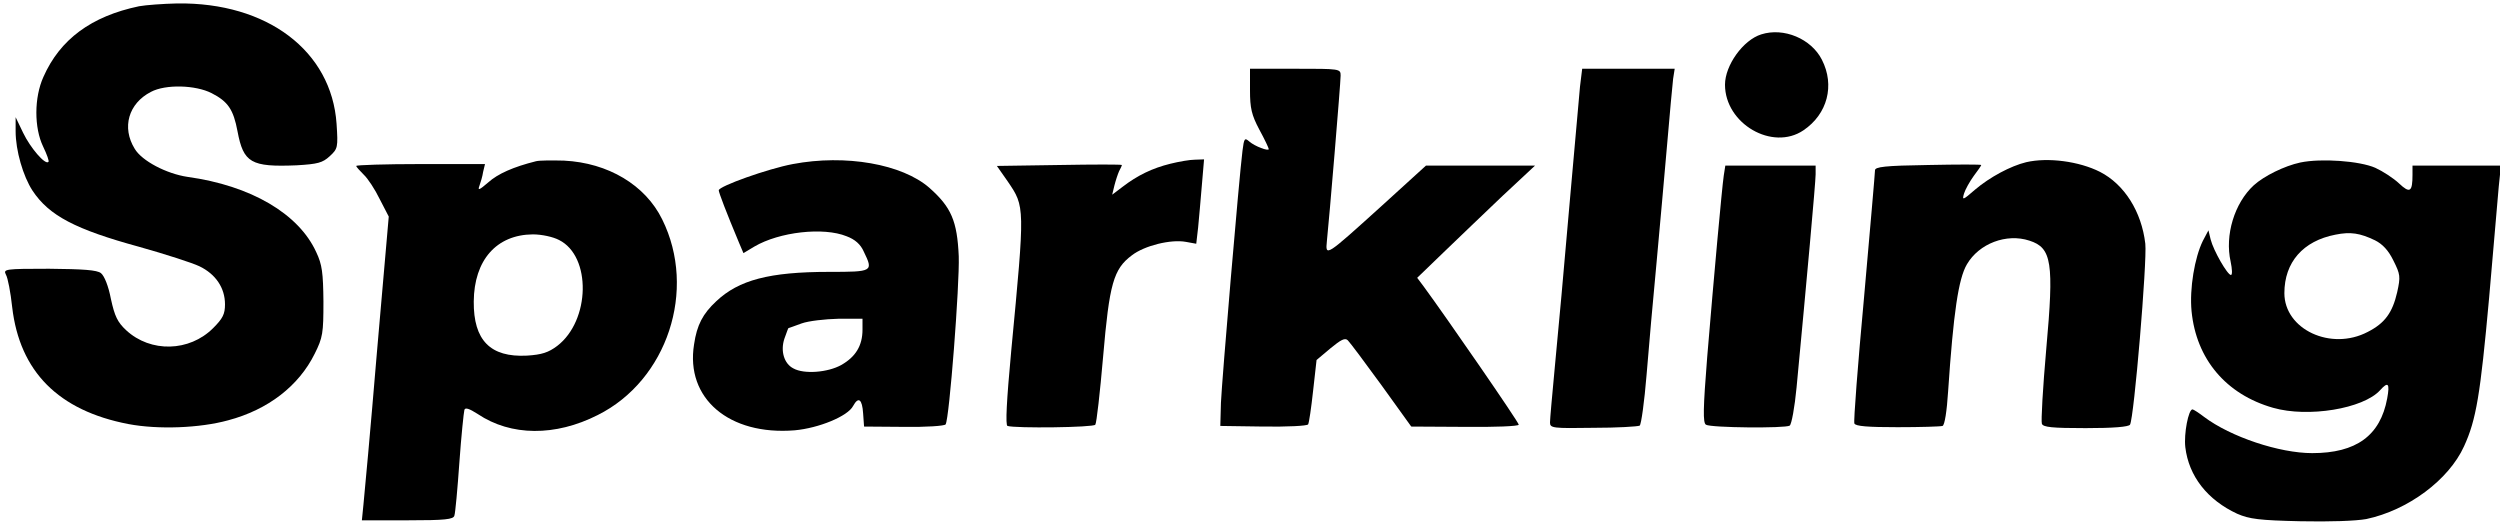
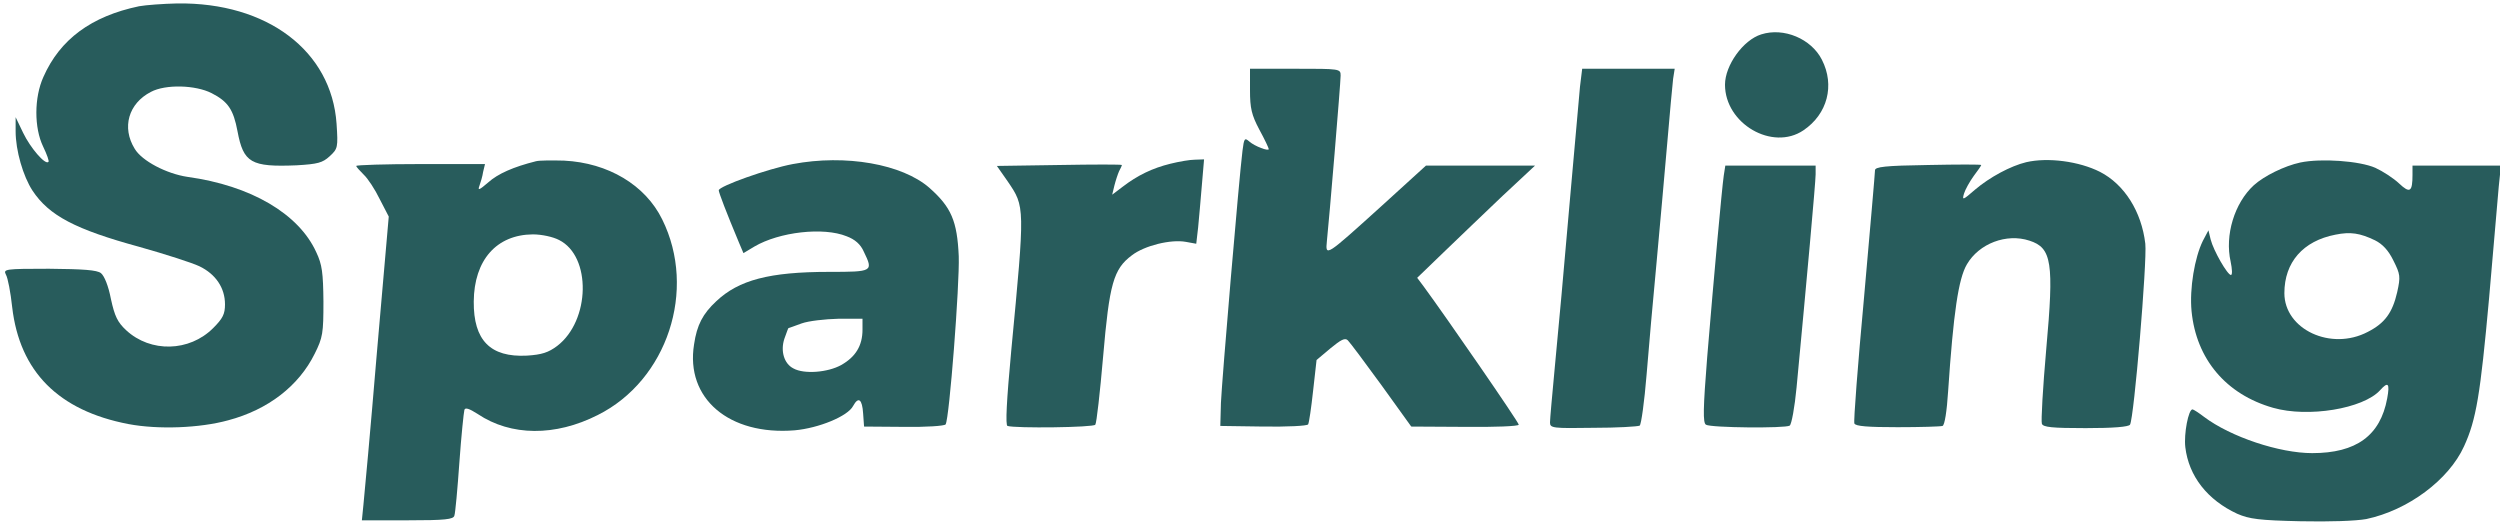
<svg xmlns="http://www.w3.org/2000/svg" version="1.0" width="800pt" height="167pt" viewBox="0 0 800 167" preserveAspectRatio="xMidYMid meet">
-   <g transform="translate(0,167) scale(0.1,-0.1)" fill="#000000" stroke="none">
+   <g transform="translate(0,167) scale(0.1,-0.1)" fill="#285c5c" stroke="none">
    <path d="M445 1650 c-153 -32 -253 -106 -306 -226 -30 -66 -30 -163 -1 -223 12 -25 20 -47 17 -49 -10 -11 -58 45 -81 93 l-24 50 0 -45 c0 -62 24 -144 54 -190 53 -80 137 -124 342 -180 82 -23 169 -51 192 -62 52 -25 82 -69 82 -122 0 -31 -7 -45 -38 -76 -76 -76 -200 -79 -278 -7 -28 26 -37 45 -49 100 -8 42 -21 74 -32 83 -13 10 -56 13 -166 14 -142 0 -147 -1 -138 -19 6 -10 15 -57 20 -104 24 -206 148 -331 372 -374 95 -18 228 -13 319 12 128 34 226 110 277 213 26 52 28 66 28 167 -1 92 -4 118 -23 158 -56 123 -209 213 -412 241 -67 10 -146 51 -169 90 -42 68 -20 145 52 182 47 25 143 22 194 -4 53 -27 70 -53 83 -122 19 -101 43 -115 189 -109 68 4 83 8 106 29 26 24 27 28 22 104 -16 233 -222 389 -510 385 -45 -1 -100 -5 -122 -9z" />
    <path d="M5636 1560 c-58 -18 -116 -99 -116 -161 0 -125 152 -213 251 -146 77 52 101 144 59 226 -34 67 -122 104 -194 81z" />
    <path d="M4000 1381 c0 -57 5 -79 30 -126 17 -31 30 -59 30 -62 0 -8 -45 9 -62 24 -15 13 -17 11 -22 -29 -11 -87 -66 -735 -69 -807 l-2 -74 138 -2 c76 -1 140 2 143 7 3 5 10 53 16 108 l11 98 44 37 c34 28 47 35 56 26 7 -7 55 -71 108 -144 l95 -132 172 -1 c95 -1 172 2 172 7 0 8 -232 344 -304 442 l-21 28 85 82 c47 46 132 126 188 180 l104 97 -174 0 -175 0 -144 -131 c-177 -160 -178 -161 -173 -111 7 65 44 506 44 530 0 22 -2 22 -145 22 l-145 0 0 -69z" />
    <path d="M5056 1393 c-3 -32 -17 -188 -31 -348 -29 -329 -30 -343 -50 -554 -8 -85 -15 -162 -15 -173 0 -18 9 -19 138 -17 77 0 143 4 149 7 5 4 15 77 22 162 7 85 21 247 32 360 10 113 26 284 34 380 8 96 17 190 19 208 l5 32 -148 0 -148 0 -7 -57z" />
    <path d="M1715 1154 c-72 -18 -122 -40 -153 -68 -28 -24 -34 -27 -28 -11 4 11 10 31 12 45 l6 25 -206 0 c-113 0 -206 -3 -206 -6 0 -3 11 -15 24 -28 13 -12 36 -47 51 -78 l29 -56 -38 -436 c-20 -240 -40 -458 -43 -486 l-5 -50 146 0 c121 0 147 3 150 15 3 8 10 85 16 170 6 85 14 161 16 168 2 9 15 5 43 -13 106 -71 248 -72 384 -3 222 111 318 400 206 626 -54 110 -173 181 -314 188 -38 1 -79 1 -90 -2z m74 -252 c104 -52 100 -258 -6 -339 -28 -21 -49 -28 -97 -31 -117 -6 -171 49 -170 173 1 133 73 214 189 215 29 0 65 -8 84 -18z" />
    <path d="M2537 1145 c-80 -15 -237 -71 -237 -84 0 -7 24 -70 65 -168 l14 -33 35 21 c80 47 221 63 295 33 27 -10 45 -26 55 -49 31 -64 30 -65 -111 -65 -191 0 -289 -26 -361 -94 -43 -40 -62 -76 -71 -138 -28 -173 112 -292 322 -275 77 7 170 45 187 78 17 31 29 22 32 -24 l3 -42 128 -1 c70 -1 130 3 133 8 12 19 45 448 42 538 -5 113 -24 157 -94 219 -87 76 -268 108 -437 76z m223 -530 c0 -51 -22 -87 -68 -113 -43 -24 -119 -30 -153 -11 -30 15 -42 56 -29 95 7 19 12 34 13 34 1 0 20 7 42 15 22 8 75 14 118 15 l77 0 0 -35z" />
    <path d="M3745 1146 c-57 -14 -105 -37 -153 -74 l-33 -25 7 29 c4 16 11 37 15 46 5 9 9 18 9 20 0 2 -90 2 -200 0 l-200 -3 35 -50 c55 -81 55 -78 11 -541 -15 -161 -19 -239 -12 -241 25 -8 276 -5 281 4 4 5 15 103 25 218 20 233 33 280 92 324 40 31 125 52 173 43 l33 -6 6 52 c3 29 8 90 12 136 l7 82 -29 -1 c-16 0 -51 -6 -79 -13z" />
    <path d="M6484 1151 c-50 -12 -117 -48 -164 -88 -39 -34 -42 -35 -35 -12 4 13 18 38 31 56 13 17 24 33 24 35 0 2 -76 2 -170 0 -139 -2 -170 -6 -170 -17 0 -8 -16 -191 -35 -406 -20 -216 -34 -398 -31 -404 3 -9 44 -12 138 -12 73 0 138 2 144 4 7 2 14 48 18 111 17 252 33 360 60 406 39 67 127 100 200 76 72 -23 79 -70 54 -347 -11 -124 -17 -231 -14 -239 4 -11 32 -14 140 -14 89 0 137 4 142 11 13 21 55 523 49 579 -12 103 -67 190 -145 230 -67 34 -167 47 -236 31z" />
    <path d="M7361 1150 c-51 -11 -116 -43 -149 -73 -62 -57 -93 -160 -74 -244 5 -24 6 -43 1 -43 -11 0 -56 78 -65 114 l-7 29 -18 -34 c-26 -53 -43 -152 -36 -225 15 -153 110 -266 261 -309 112 -32 288 -3 342 56 26 29 32 23 23 -26 -22 -119 -99 -175 -240 -175 -105 0 -261 52 -346 116 -17 13 -34 24 -37 24 -13 0 -28 -78 -23 -121 11 -93 71 -169 166 -213 39 -17 71 -21 202 -24 94 -2 178 1 211 7 133 28 264 125 313 233 39 85 52 165 80 473 14 160 28 320 31 358 l7 67 -142 0 -141 0 0 -29 c0 -55 -8 -61 -43 -28 -18 17 -52 39 -76 50 -50 22 -173 31 -240 17z m239 -249 c24 -12 43 -32 59 -65 22 -44 23 -51 12 -101 -15 -65 -39 -99 -94 -127 -118 -62 -267 8 -267 124 0 99 60 167 163 187 49 10 79 5 127 -18z" />
    <path d="M5516 1108 c-6 -42 -31 -316 -53 -581 -13 -164 -14 -210 -4 -216 15 -10 254 -12 268 -3 6 4 16 59 22 122 32 338 61 657 61 682 l0 28 -145 0 -144 0 -5 -32z" />
  </g>
</svg>
